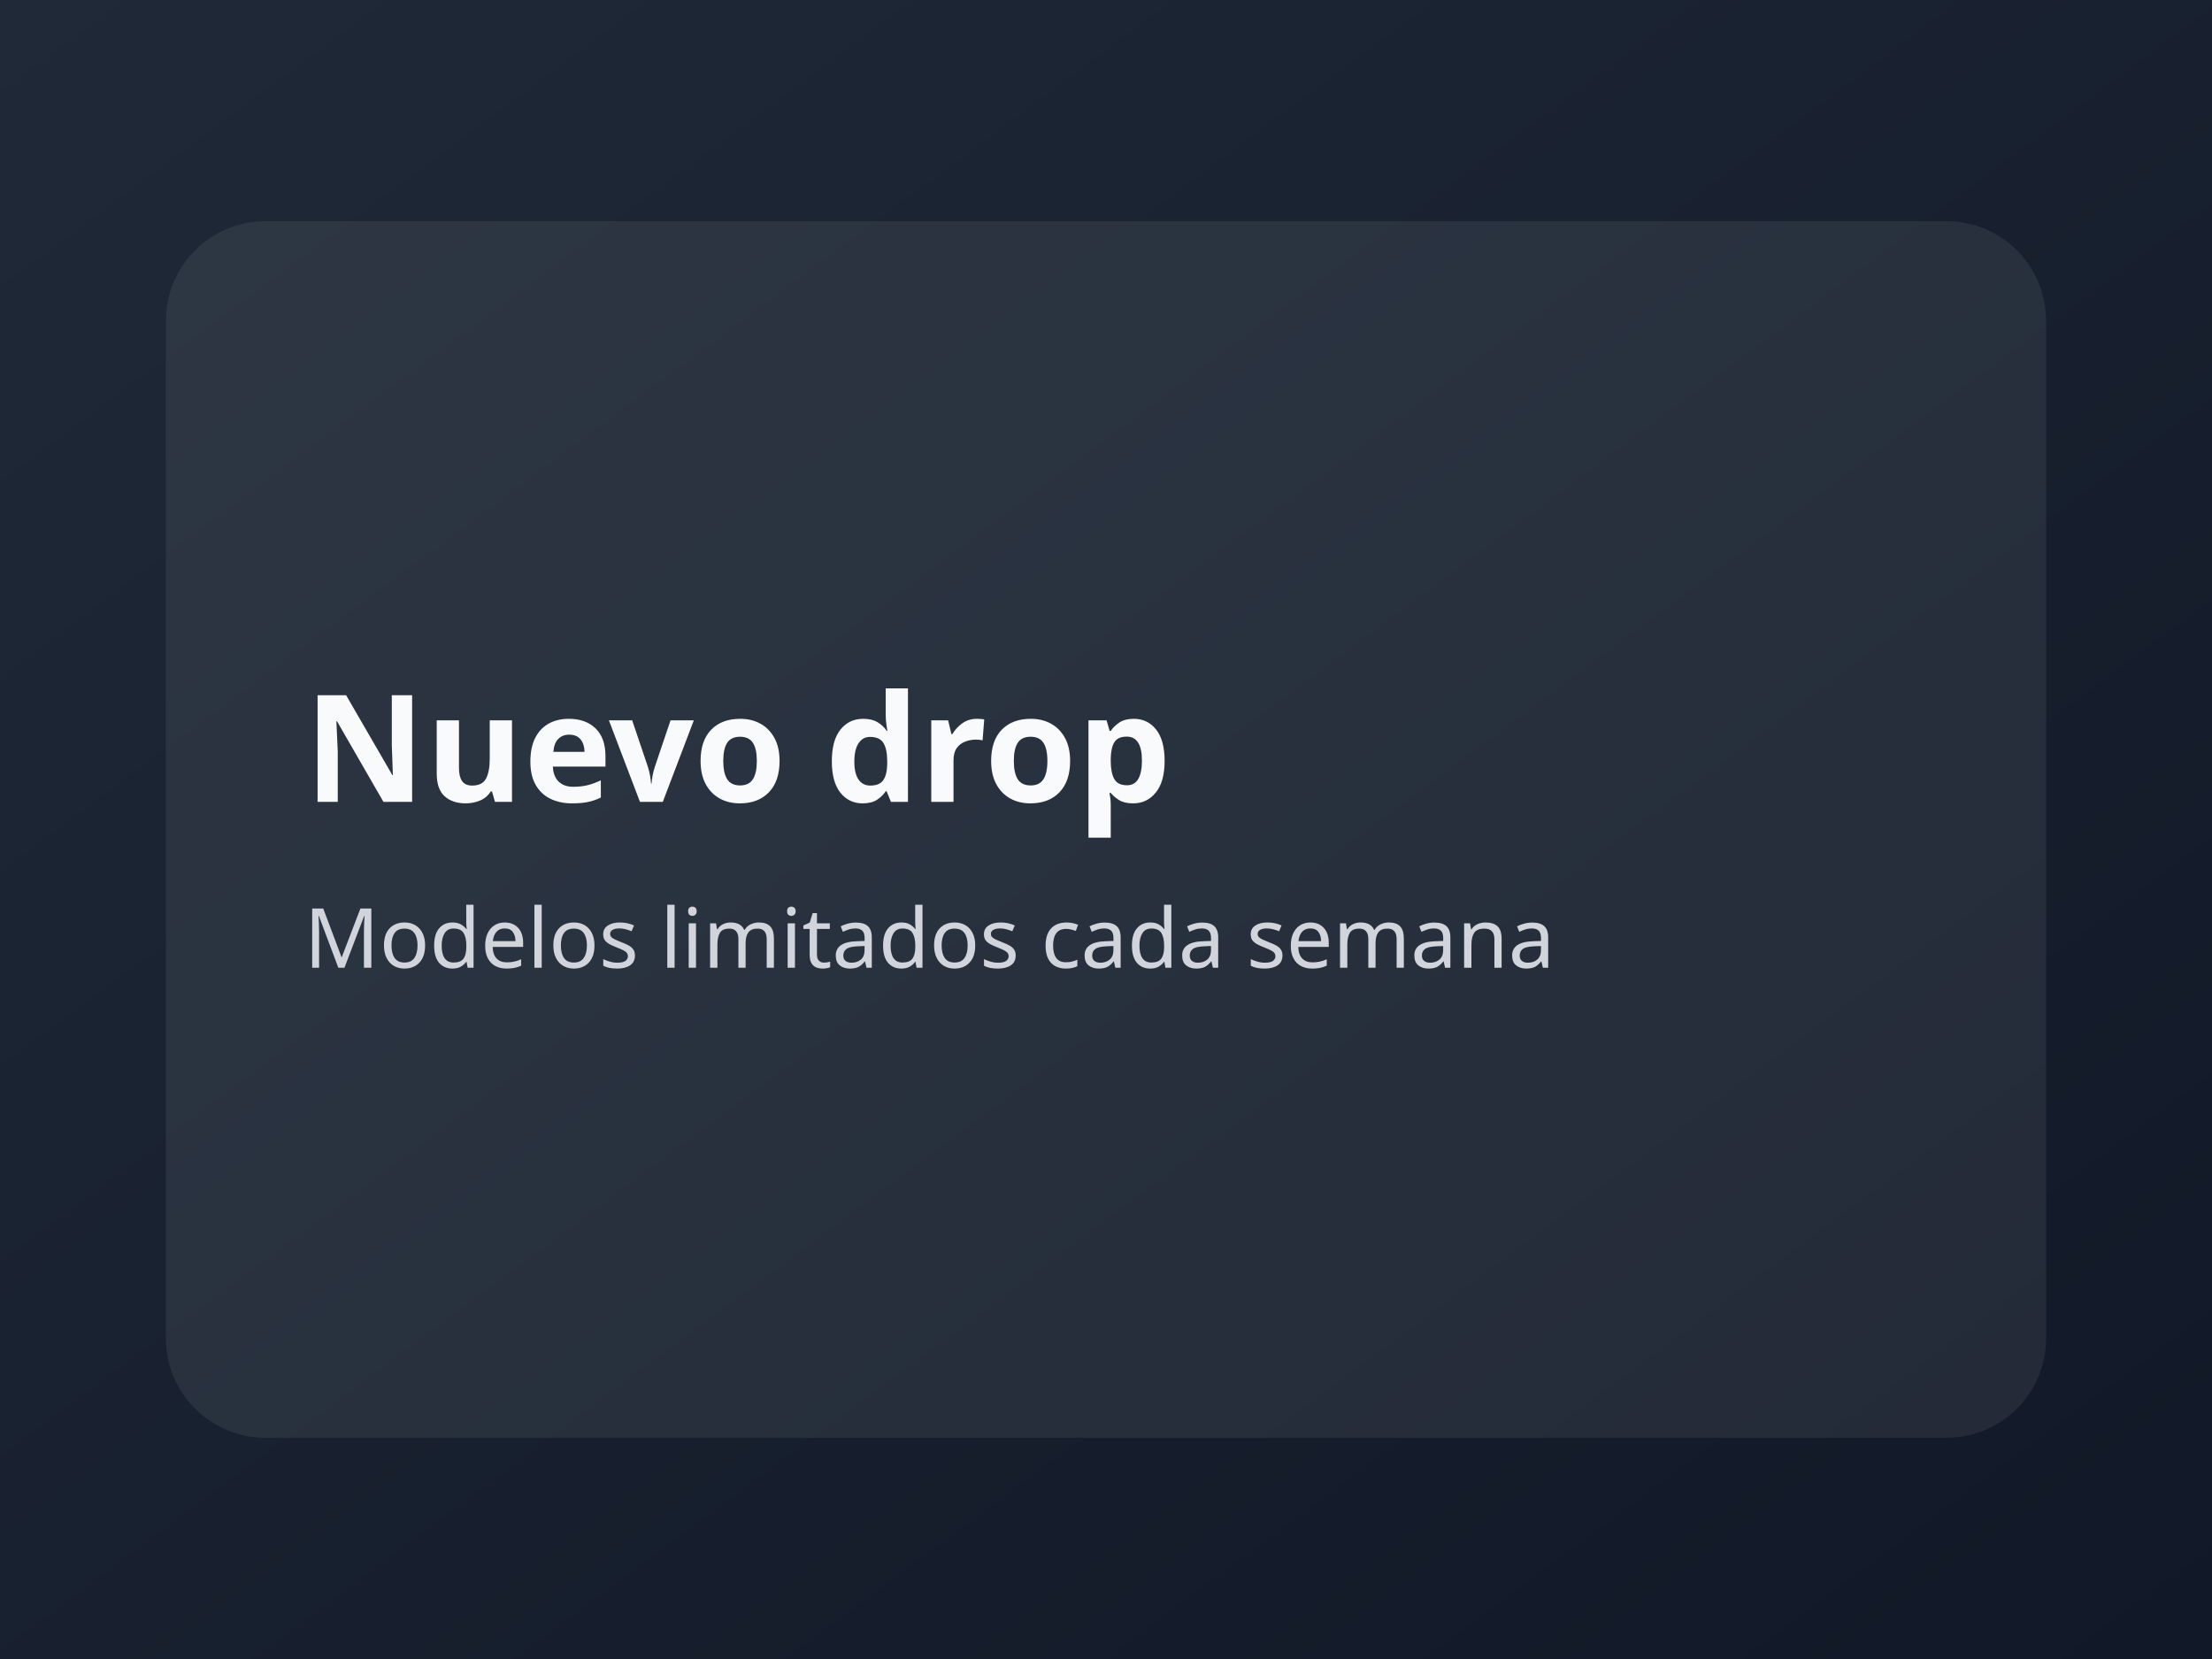
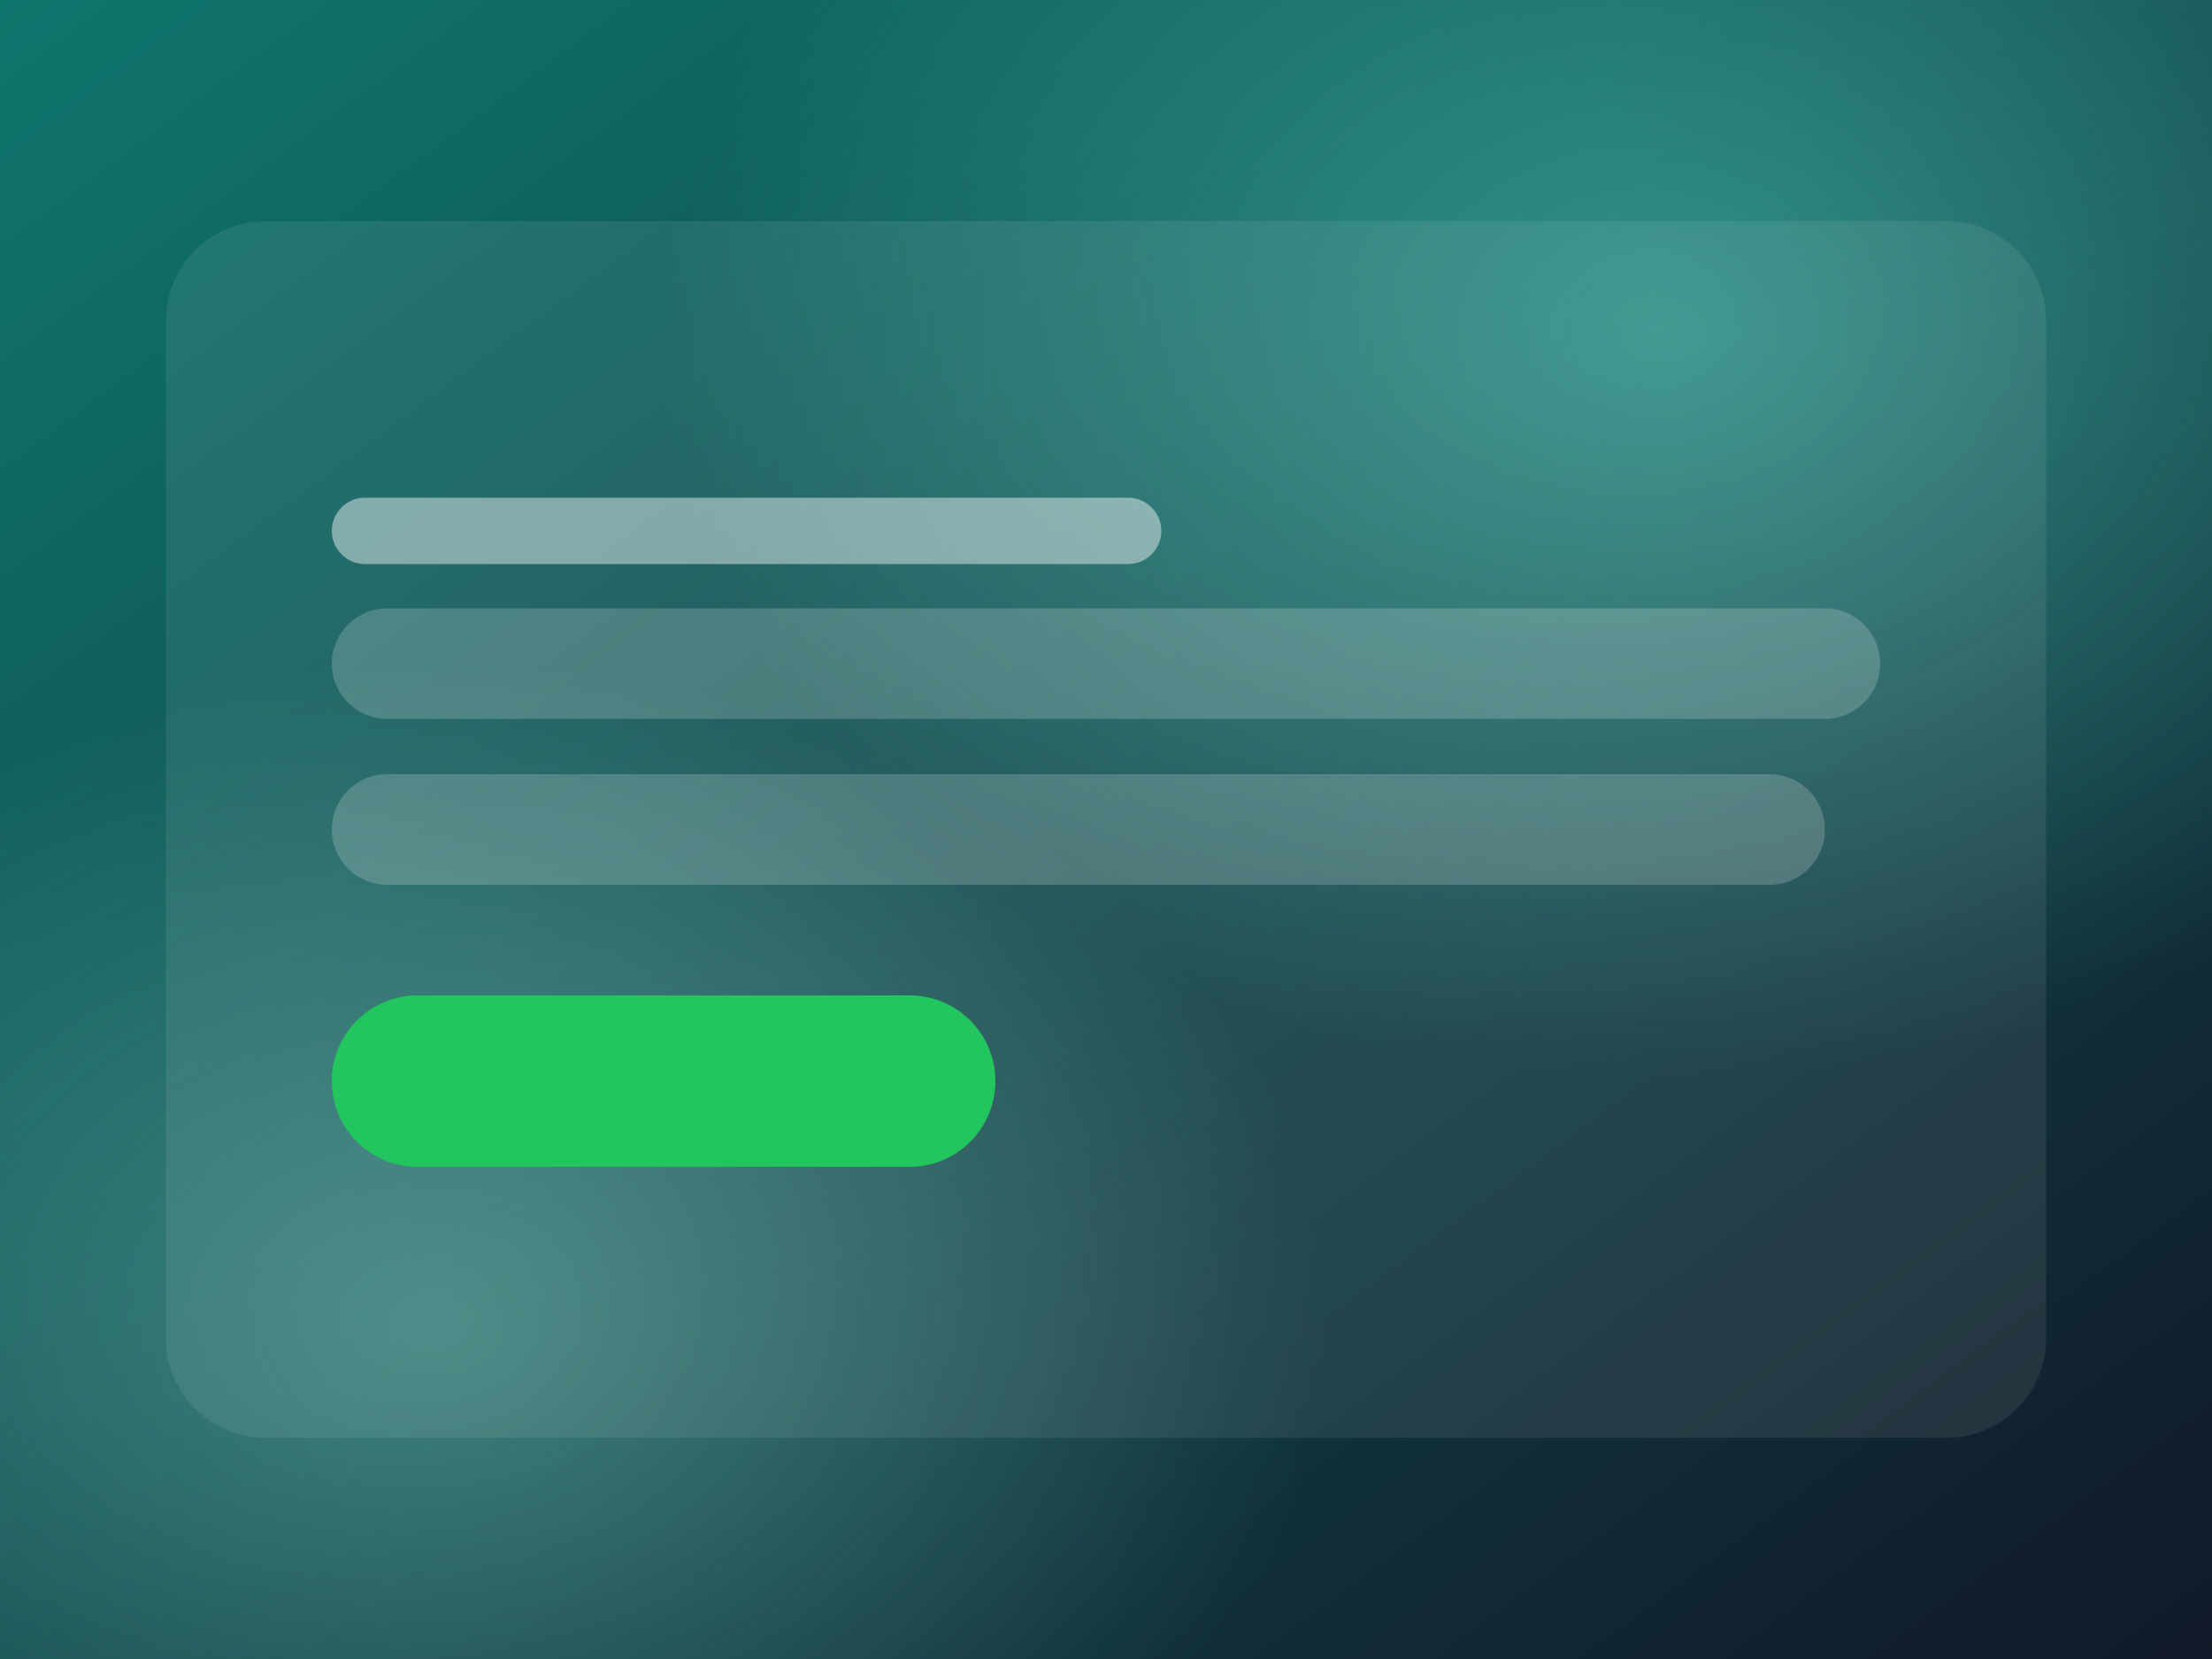
<svg xmlns="http://www.w3.org/2000/svg" viewBox="0 0 800 600" role="img" aria-labelledby="title desc">
  <defs>
    <linearGradient id="bg" x1="0" y1="0" x2="1" y2="1">
-       <stop offset="0%" stop-color="#1f2937" />
+       <stop offset="0%" stop-color="#0f766e" />
      <stop offset="100%" stop-color="#111827" />
    </linearGradient>
+     <radialGradient id="glowA" cx="75%" cy="20%" r="45%">
+       <stop offset="0%" stop-color="#5eead4" stop-opacity="0.45" />
+       <stop offset="100%" stop-color="#5eead4" stop-opacity="0" />
+     </radialGradient>
+     <radialGradient id="glowB" cx="20%" cy="80%" r="40%">
+       <stop offset="0%" stop-color="#99f6e4" stop-opacity="0.35" />
+       <stop offset="100%" stop-color="#99f6e4" stop-opacity="0" />
+     </radialGradient>
  </defs>
  <rect width="800" height="600" fill="url(#bg)" />
-   <rect x="60" y="80" width="680" height="440" rx="36" fill="#ffffff12" />
-   <text x="110" y="290" fill="#f9fafb" font-family="sans-serif" font-size="54" font-weight="700">
-     Nuevo drop
-   </text>
-   <text x="110" y="350" fill="#d1d5db" font-family="sans-serif" font-size="30">
-     Modelos limitados cada semana
-   </text>
+   <rect width="800" height="600" fill="url(#glowA)" />
+   <rect width="800" height="600" fill="url(#glowB)" />
+   <rect x="60" y="80" width="680" height="440" rx="36" fill="#ffffff14" />
+   <rect x="120" y="180" width="300" height="24" rx="12" fill="#ffffff70" />
+   <rect x="120" y="220" width="560" height="40" rx="20" fill="#ffffff30" />
+   <rect x="120" y="280" width="540" height="40" rx="20" fill="#ffffff30" />
+   <rect x="120" y="360" width="240" height="62" rx="31" fill="#22c55e" />
</svg>
